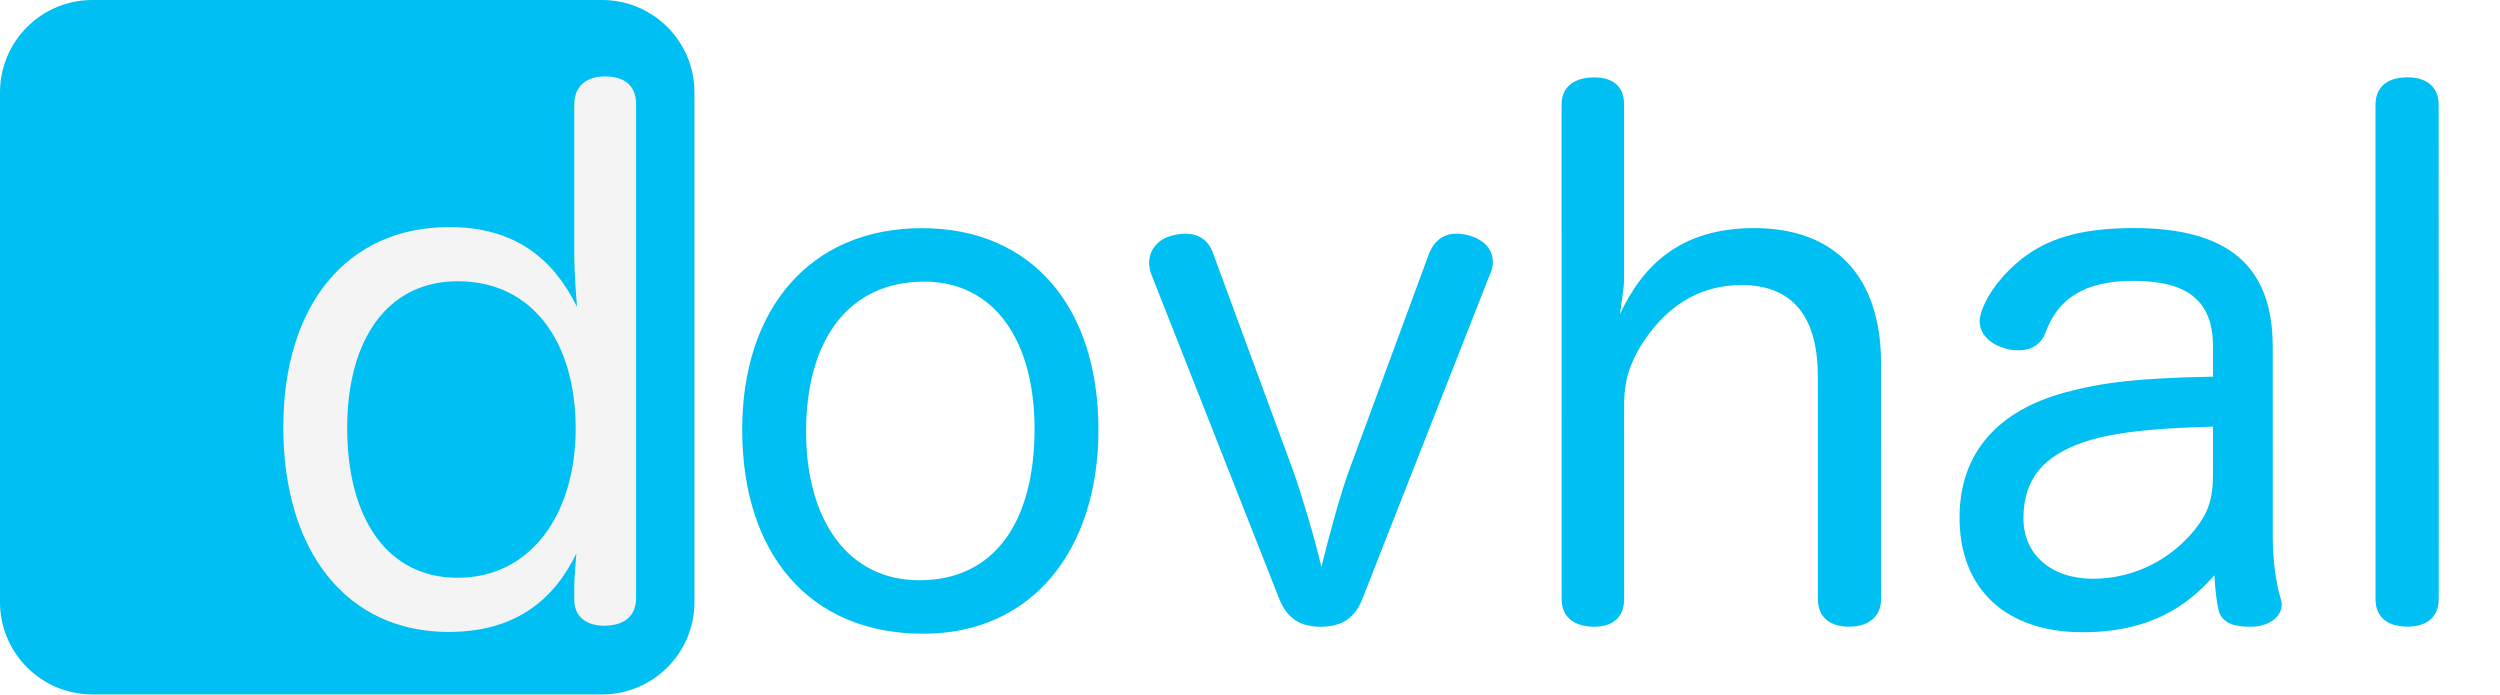
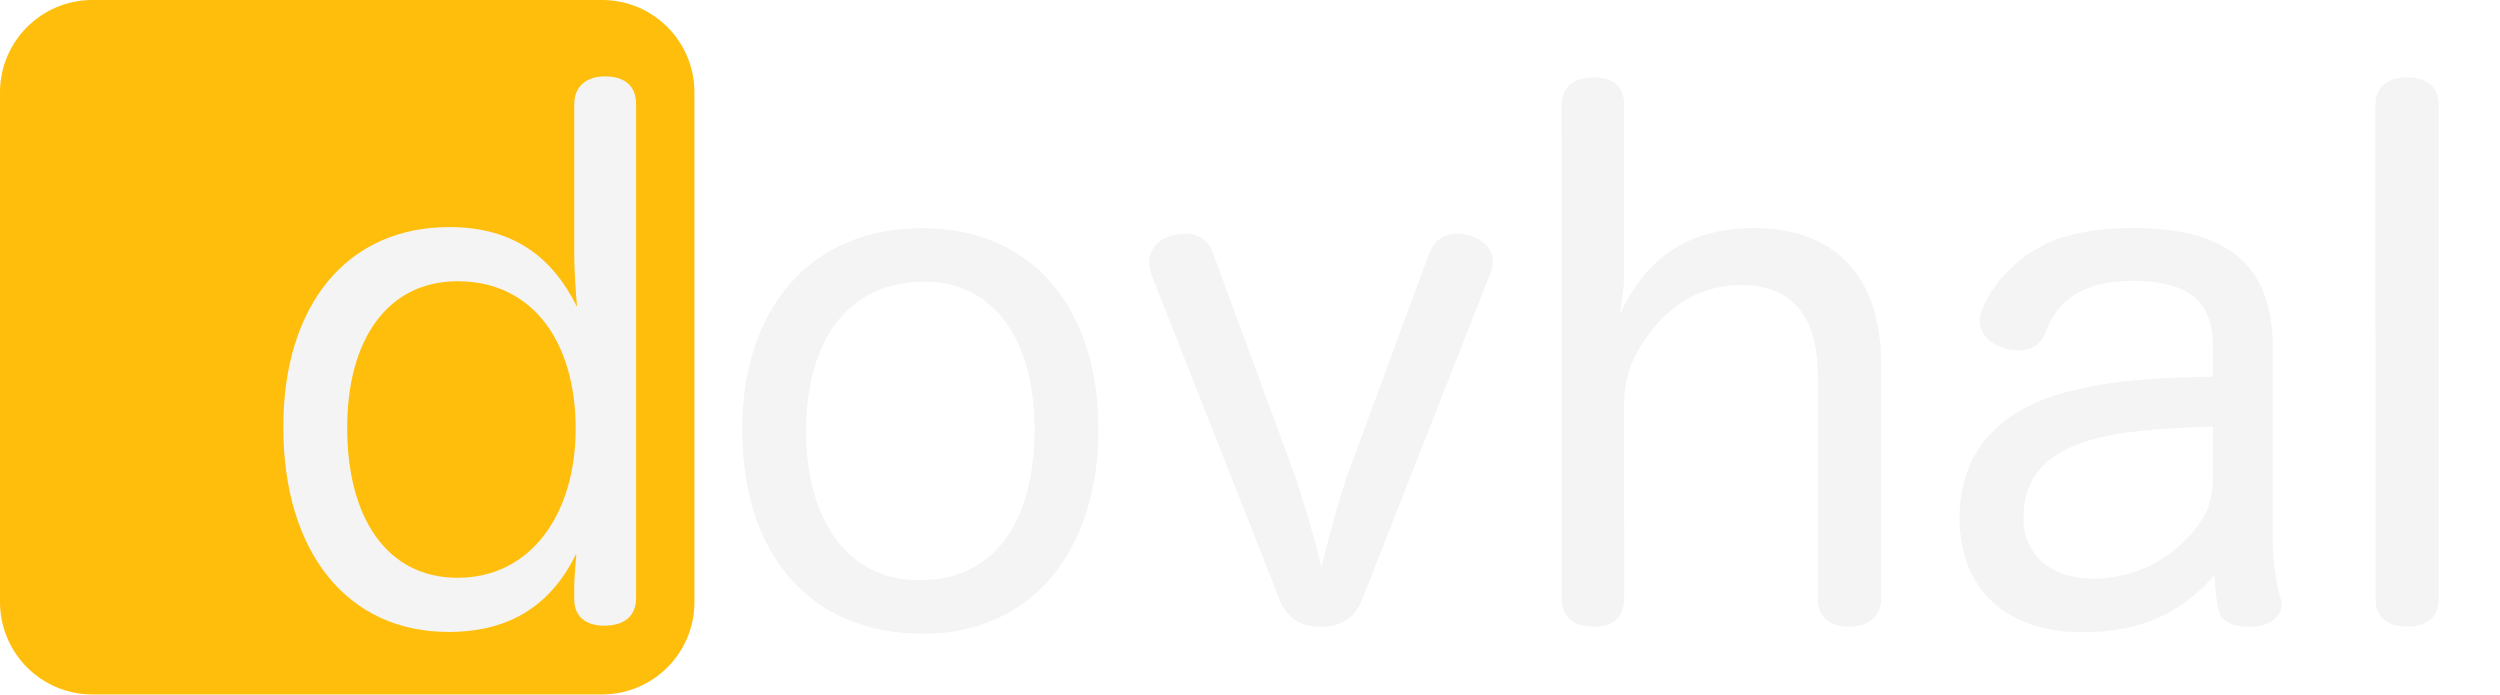
<svg xmlns="http://www.w3.org/2000/svg" width="921.6" height="256" viewBox="0 0 3600 1000">
  <defs>
    <style>
-       .cls-1, .cls-3 {
-         fill: #00bff3;
+       .cls-1 {
+         fill: #ffbe0b;
      }

      .cls-2 {
        fill: #f4f4f4;
-       }
- 
-       .cls-2, .cls-3 {
        fill-rule: evenodd;
      }
    </style>
  </defs>
  <rect id="Rounded_Rectangle_1" data-name="Rounded Rectangle 1" class="cls-1" width="1000" height="1000" rx="133" ry="133" />
  <path id="d" class="cls-2" d="M826.962,368c0,22,2,51,4,74-35-71-91-115-184-115-148,0-239,113-239,288,0,180,92,295,238,295,93,0,150-43,184-113-1,14-3,35-3,46v21c0,21,14,37,43,37,28,0,46-13,46-40V150c0-27-17-40-45-40-25,0-44,13-44,40V368Zm-168,37c110,0,170,90,170,212,0,124-65,215-170,215-101,0-159-85-159-216C499.962,489,557.962,405,658.962,405Z" />
-   <path id="ovhal" class="cls-3" d="M1327.73,328.574c-162,.016-258.99,117.026-258.97,290.026,0.01,178,96.03,293.99,261.03,293.974,156-.016,251.98-120.025,251.97-294.025S1487.73,328.558,1327.73,328.574Zm3.01,77c102-.011,159,85.984,159.02,211.984,0.01,133-56.98,218.005-165.98,218.016-103,.011-163.01-86.983-163.02-213.983C1160.74,488.591,1222.74,405.584,1330.74,405.574Zm613.02,268.938c-13,34-31.99,105-40.99,142.005-8-36-28.01-103-40.01-137L1746.73,364.532c-7-20-22.01-28-40.01-28a74.631,74.631,0,0,0-19.99,3c-19,5-32,20-32,39a49.729,49.729,0,0,0,3,16l184.05,466.982c12,31,33,41,60,40.994,26,0,48-9.005,60-40.006l183.95-468.019a38.1,38.1,0,0,0,4-17c0-19-13-32-33-38a68.046,68.046,0,0,0-19.01-3c-18,0-31.99,9-39.99,29Zm764.97-151.076c-0.01-123-64.02-194.993-183.02-194.982-105,.011-159.99,53.016-192.99,124.02,2-15,6-38,6-51l-0.03-251c0-27-17-39-43-39-28,0-47,13-47,39l0.08,712c0,27,19,40,47,40,26,0,43-13,43-40l-0.03-280c-0.01-39,10.99-68,35.99-102,32.99-44,76.99-70.007,132.99-70.013,75-.007,110,46.989,110.01,131.989l0.04,320c0,27,18,40,45,40,26,0,46-13,46-40Zm478,18.952c-107,2.011-159,8.016-214,23.022-94.99,26.009-150.99,86.015-150.98,180.015,0.01,103,67.02,164.993,177.02,164.982,99-.01,151.99-39.015,189.99-82.019,1,20,3,38,6,50,4.01,18,22.01,24,42.01,24h9c25-2,40-16,39.99-32a35.53,35.53,0,0,0-2-10c-6-19-11-53-11.01-88l-0.02-273c-0.01-118-66.02-170.994-200.02-170.98-81,.008-126,17.012-161,44.016-22.99,18-48.99,47.005-58.99,78.006-1,4-2,8-2,12,0.01,18,14.01,32,33.01,38,7,3,15,4,23,4,17,0,32-7,38.99-26,17-46,53-74,126-74.012,79-.008,115,28.988,115.01,94.988v43Zm0.01,139c0.01,38-6.99,57-25.99,81-31.99,40-83.99,71.008-146.99,71.015-60,.006-100-34.99-100.01-86.99,0-48,20.99-79,60.99-99.006s95-30.01,212-33.022v67Zm234.02,180.977c0,27,18.01,40,46.01,40,27,0,44.99-13,44.99-40l-0.07-711c0-27-18-40-45-40-28,0-46,13-46,40.005Z" />
+   <path id="ovhal" class="cls-2" d="M1327.73,328.574c-162,.016-258.99,117.026-258.97,290.026,0.01,178,96.03,293.99,261.03,293.974,156-.016,251.98-120.025,251.97-294.025S1487.73,328.558,1327.73,328.574Zm3.01,77c102-.011,159,85.984,159.02,211.984,0.01,133-56.98,218.005-165.98,218.016-103,.011-163.01-86.983-163.02-213.983C1160.74,488.591,1222.74,405.584,1330.74,405.574Zm613.02,268.938c-13,34-31.99,105-40.99,142.005-8-36-28.01-103-40.01-137L1746.73,364.532c-7-20-22.01-28-40.01-28a74.631,74.631,0,0,0-19.99,3c-19,5-32,20-32,39a49.729,49.729,0,0,0,3,16l184.05,466.982c12,31,33,41,60,40.994,26,0,48-9.005,60-40.006l183.95-468.019a38.1,38.1,0,0,0,4-17c0-19-13-32-33-38a68.046,68.046,0,0,0-19.01-3c-18,0-31.99,9-39.99,29Zm764.97-151.076c-0.01-123-64.02-194.993-183.02-194.982-105,.011-159.99,53.016-192.99,124.02,2-15,6-38,6-51l-0.03-251c0-27-17-39-43-39-28,0-47,13-47,39l0.08,712c0,27,19,40,47,40,26,0,43-13,43-40l-0.03-280c-0.01-39,10.99-68,35.99-102,32.99-44,76.99-70.007,132.99-70.013,75-.007,110,46.989,110.01,131.989l0.04,320c0,27,18,40,45,40,26,0,46-13,46-40Zm478,18.952c-107,2.011-159,8.016-214,23.022-94.99,26.009-150.99,86.015-150.98,180.015,0.01,103,67.02,164.993,177.02,164.982,99-.01,151.99-39.015,189.99-82.019,1,20,3,38,6,50,4.01,18,22.01,24,42.01,24h9c25-2,40-16,39.99-32a35.53,35.53,0,0,0-2-10c-6-19-11-53-11.01-88l-0.02-273c-0.01-118-66.02-170.994-200.02-170.98-81,.008-126,17.012-161,44.016-22.99,18-48.99,47.005-58.99,78.006-1,4-2,8-2,12,0.01,18,14.01,32,33.01,38,7,3,15,4,23,4,17,0,32-7,38.99-26,17-46,53-74,126-74.012,79-.008,115,28.988,115.01,94.988v43Zm0.01,139c0.01,38-6.99,57-25.99,81-31.99,40-83.99,71.008-146.99,71.015-60,.006-100-34.99-100.01-86.99,0-48,20.99-79,60.99-99.006s95-30.01,212-33.022v67Zm234.02,180.977c0,27,18.01,40,46.01,40,27,0,44.99-13,44.99-40l-0.07-711c0-27-18-40-45-40-28,0-46,13-46,40.005Z" />
</svg>
